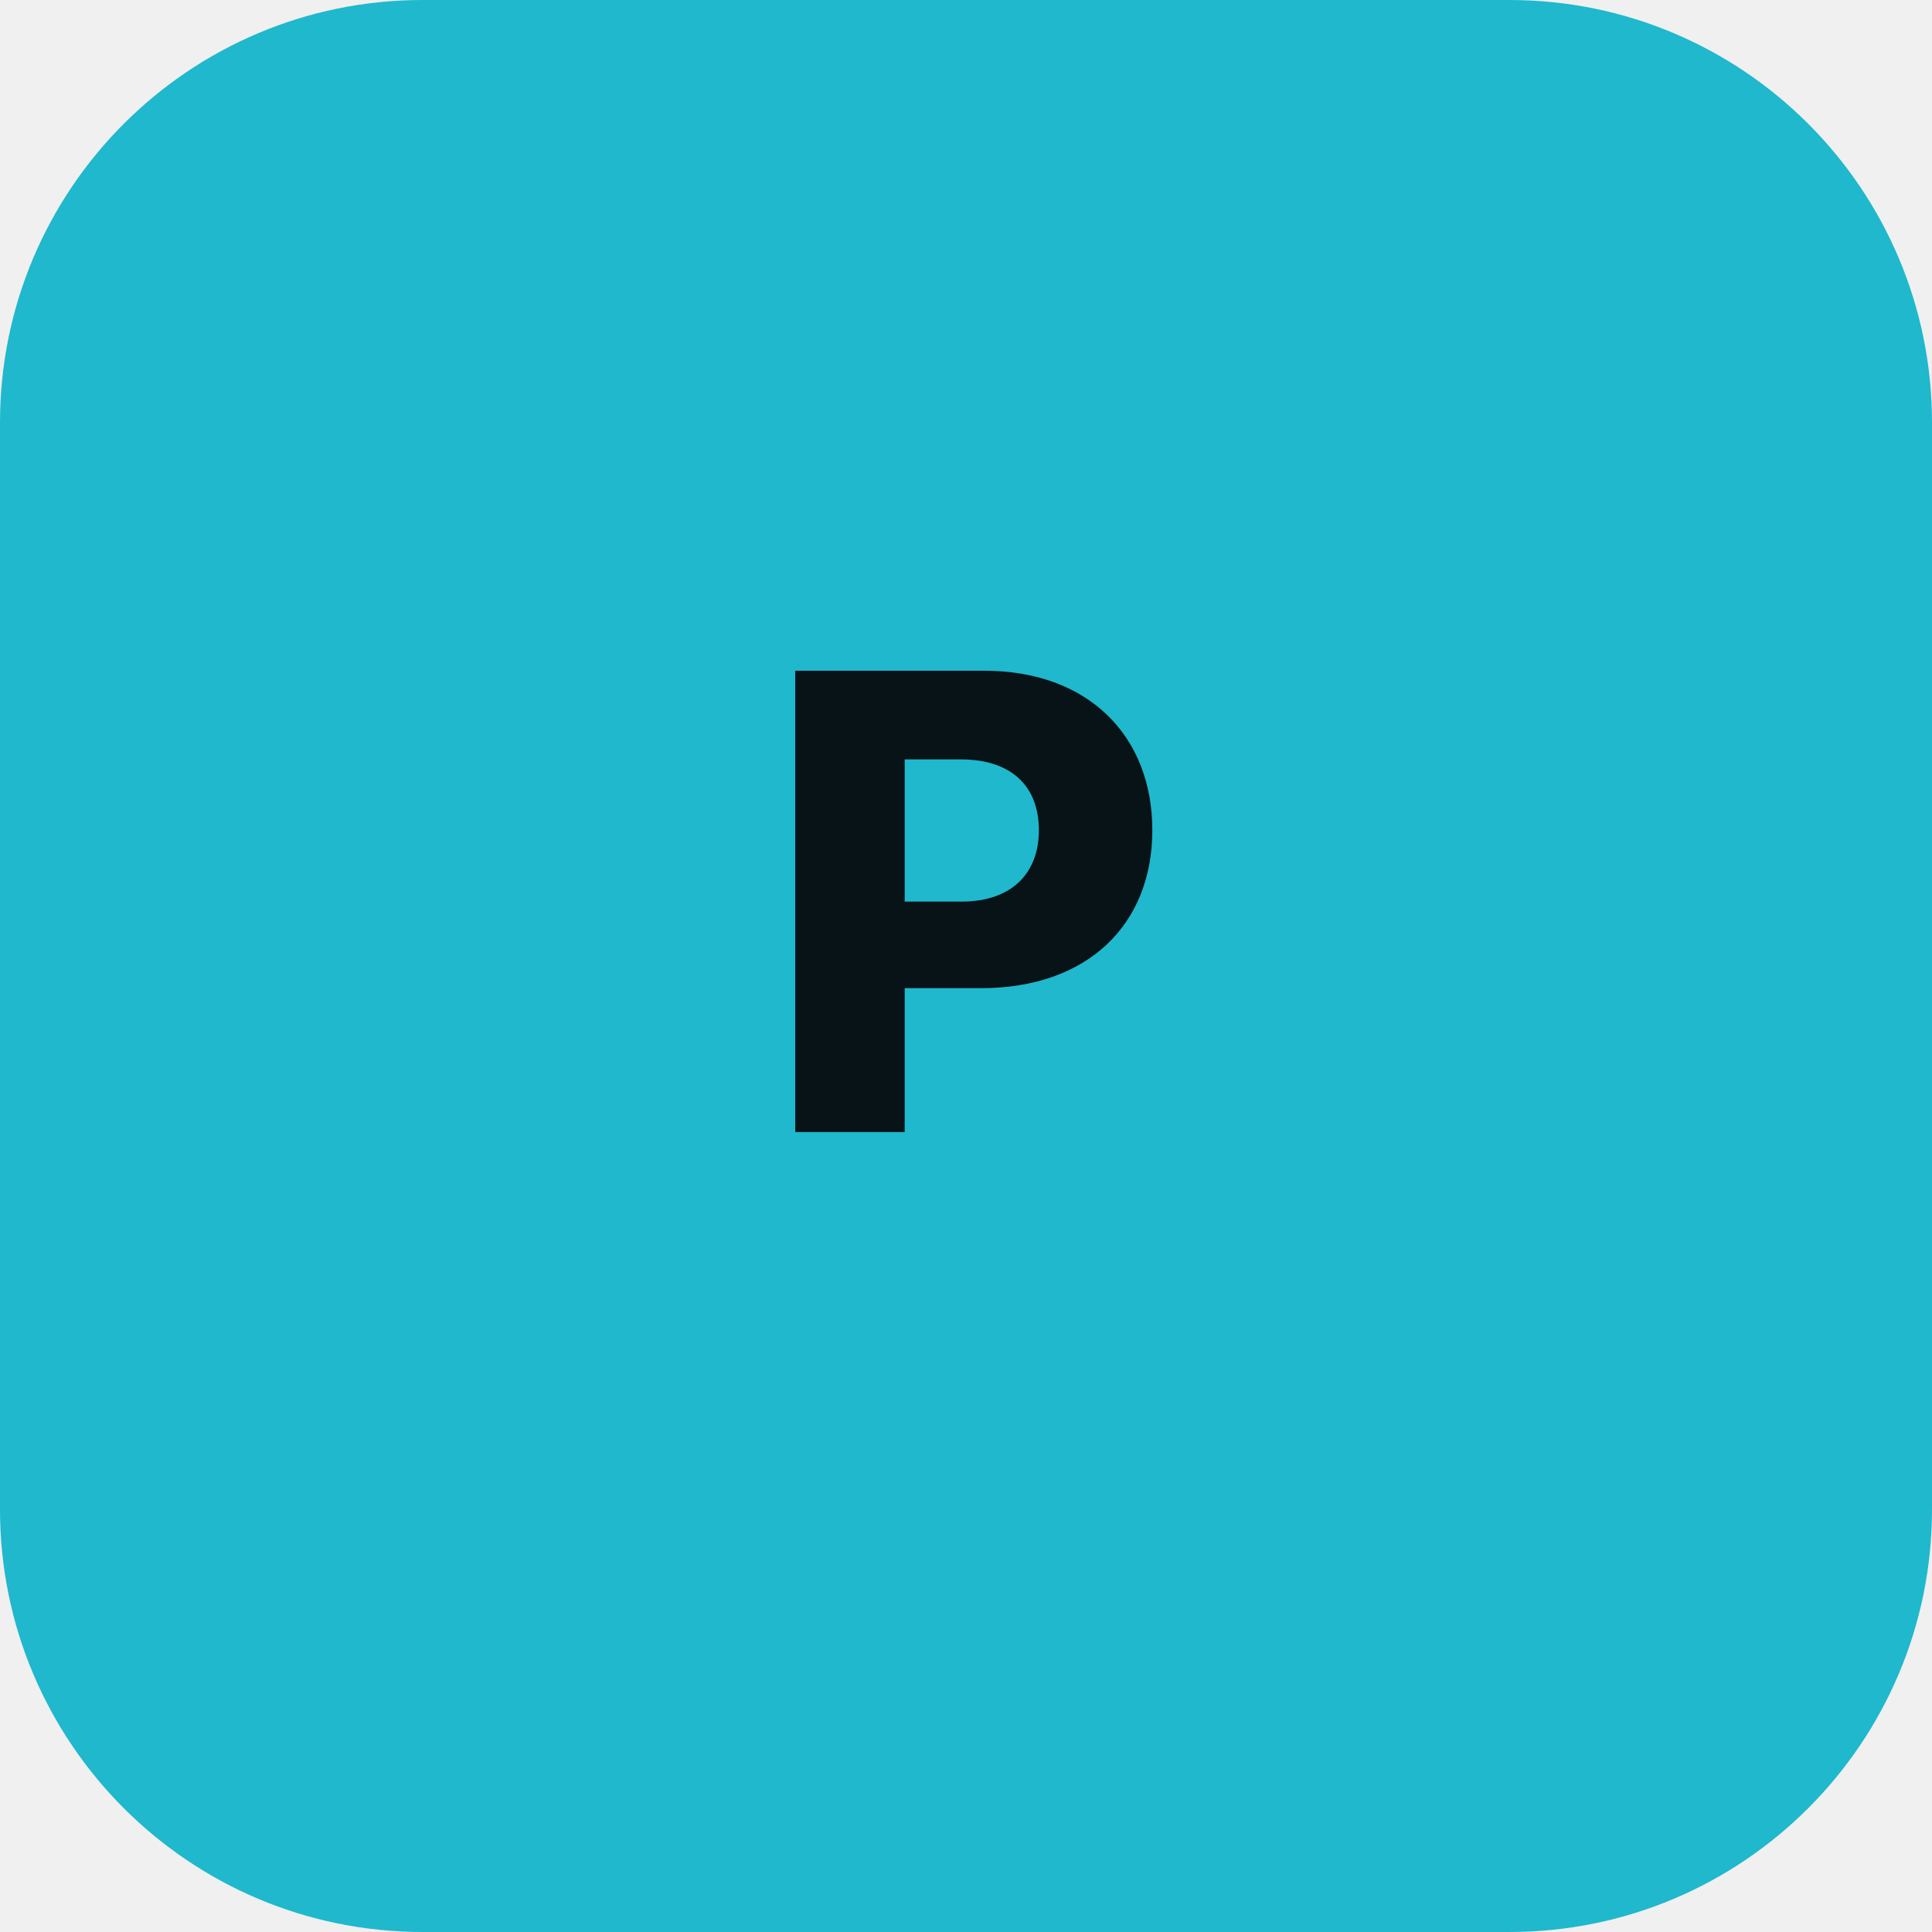
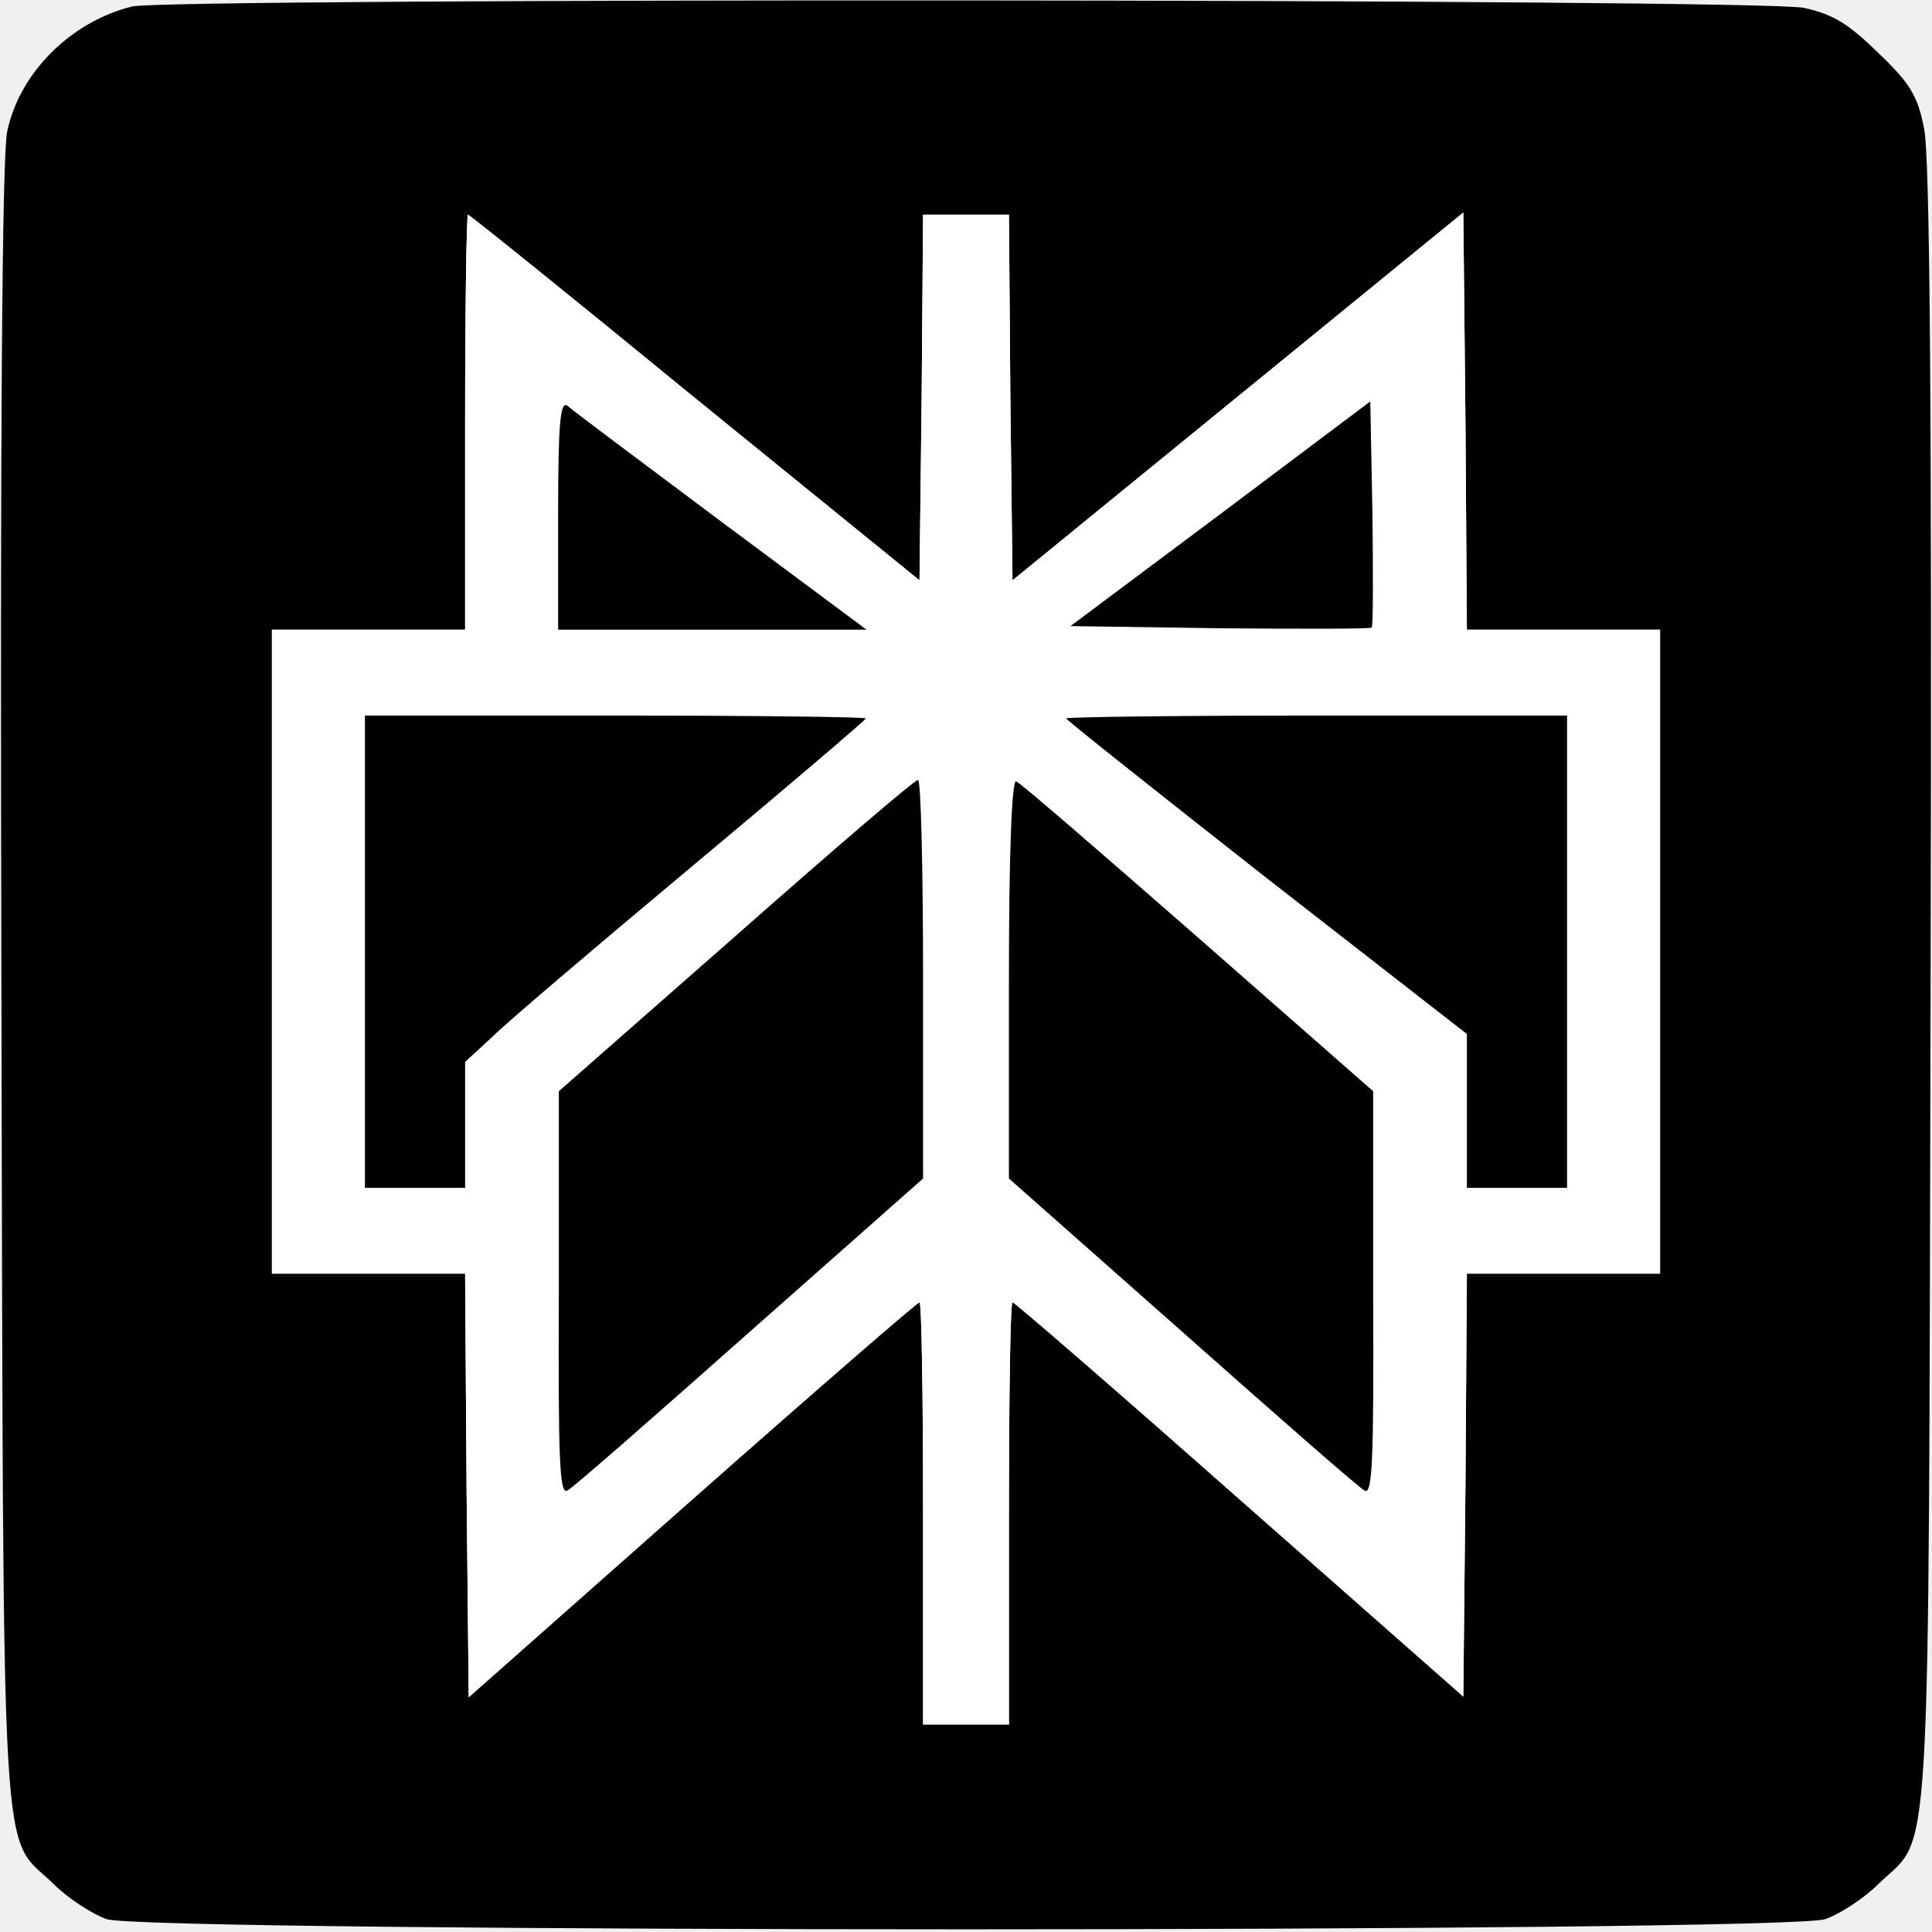
- <svg xmlns="http://www.w3.org/2000/svg" viewBox="0 0 128 128" role="img" aria-label="Perplexity">
-   <rect width="128" height="128" rx="28" fill="#1fb8cd" />
-   <text x="64" y="75" text-anchor="middle" font-family="Inter, Arial, sans-serif" font-size="42" font-weight="800" fill="#071316">P</text>
+ <svg xmlns="http://www.w3.org/2000/svg" version="1.0" width="270pt" height="270pt" viewBox="0 0 270 270" preserveAspectRatio="xMidYMid meet">
+   <g transform="translate(0,270) scale(0.1,-0.1)" stroke="none">
+     <path fill="#000000" d="M185 2691 c-86 -21 -158 -93 -175 -175 -7 -35 -10 -415 -8 -1196 3 -1276 -2 -1180 73 -1253 20 -20 54 -42 74 -49 53 -19 2349 -19 2402 0 20 7 54 29 74 49 75 73 70 -23 73 1253 2 817 -1 1161 -9 1200 -9 46 -19 63 -64 106 -42 41 -63 54 -104 63 -59 13 -2284 14 -2336 2z m786 -547 l314 -255 3 255 2 256 60 0 60 0 2 -255 3 -256 315 257 315 257 3 -292 2 -291 135 0 135 0 0 -450 0 -450 -135 0 -135 0 -2 -296 -3 -295 -312 275 c-172 152 -315 276 -318 276 -3 0 -5 -133 -5 -295 l0 -295 -60 0 -60 0 0 295 c0 162 -2 295 -5 295 -3 0 -146 -124 -318 -276 l-312 -276 -3 296 -2 296 -135 0 -135 0 0 450 0 450 135 0 135 0 0 290 c0 160 2 290 4 290 2 0 145 -115 317 -256z" />
+     <path fill="#FFFFFF" d="M971 2144 l314 -255 3 255 2 256 60 0 60 0 2 -255 3 -256 315 257 315 257 3 -292 2 -291 135 0 135 0 0 -450 0 -450 -135 0 -135 0 -2 -296 -3 -295 -312 275 c-172 152 -315 276 -318 276 -3 0 -5 -133 -5 -295 l0 -295 -60 0 -60 0 0 295 c0 162 -2 295 -5 295 -3 0 -146 -124 -318 -276 l-312 -276 -3 296 -2 296 -135 0 -135 0 0 450 0 450 135 0 135 0 0 290 c0 160 2 290 4 290 2 0 145 -115 317 -256z" />
+     <path fill="#000000" d="M780 1981 l0 -161 215 0 216 0 -203 151 c-112 84 -209 156 -215 162 -10 7 -13 -24 -13 -152z" />
+     <path fill="#000000" d="M1706 1982 l-210 -157 209 -3 c114 -1 210 -1 212 1 2 2 2 74 1 160 l-3 156 -209 -157z" />
+     <path fill="#000000" d="M510 1370 l0 -330 70 0 70 0 0 88 0 88 38 35 c20 20 146 127 280 239 133 111 242 204 242 206 0 2 -157 4 -350 4 l-350 0 0 -330z" />
+     <path fill="#000000" d="M1490 1696 c0 -2 126 -102 280 -223 l280 -218 0 -107 0 -108 70 0 70 0 0 330 0 330 -350 0 c-192 0 -350 -2 -350 -4z" />
+     <path fill="#000000" d="M1028 1392 l-247 -217 0 -283 c-1 -233 1 -282 12 -275 8 4 122 104 255 222 l242 214 0 278 c0 154 -3 279 -7 279 -5 0 -119 -98 -255 -218z" />
+     <path fill="#000000" d="M1410 1332 l0 -279 242 -214 c133 -118 247 -218 255 -222 11 -7 13 42 12 275 l0 283 -245 215 c-135 118 -249 217 -254 218 -6 2 -10 -101 -10 -276z" />
+   </g>
</svg>
